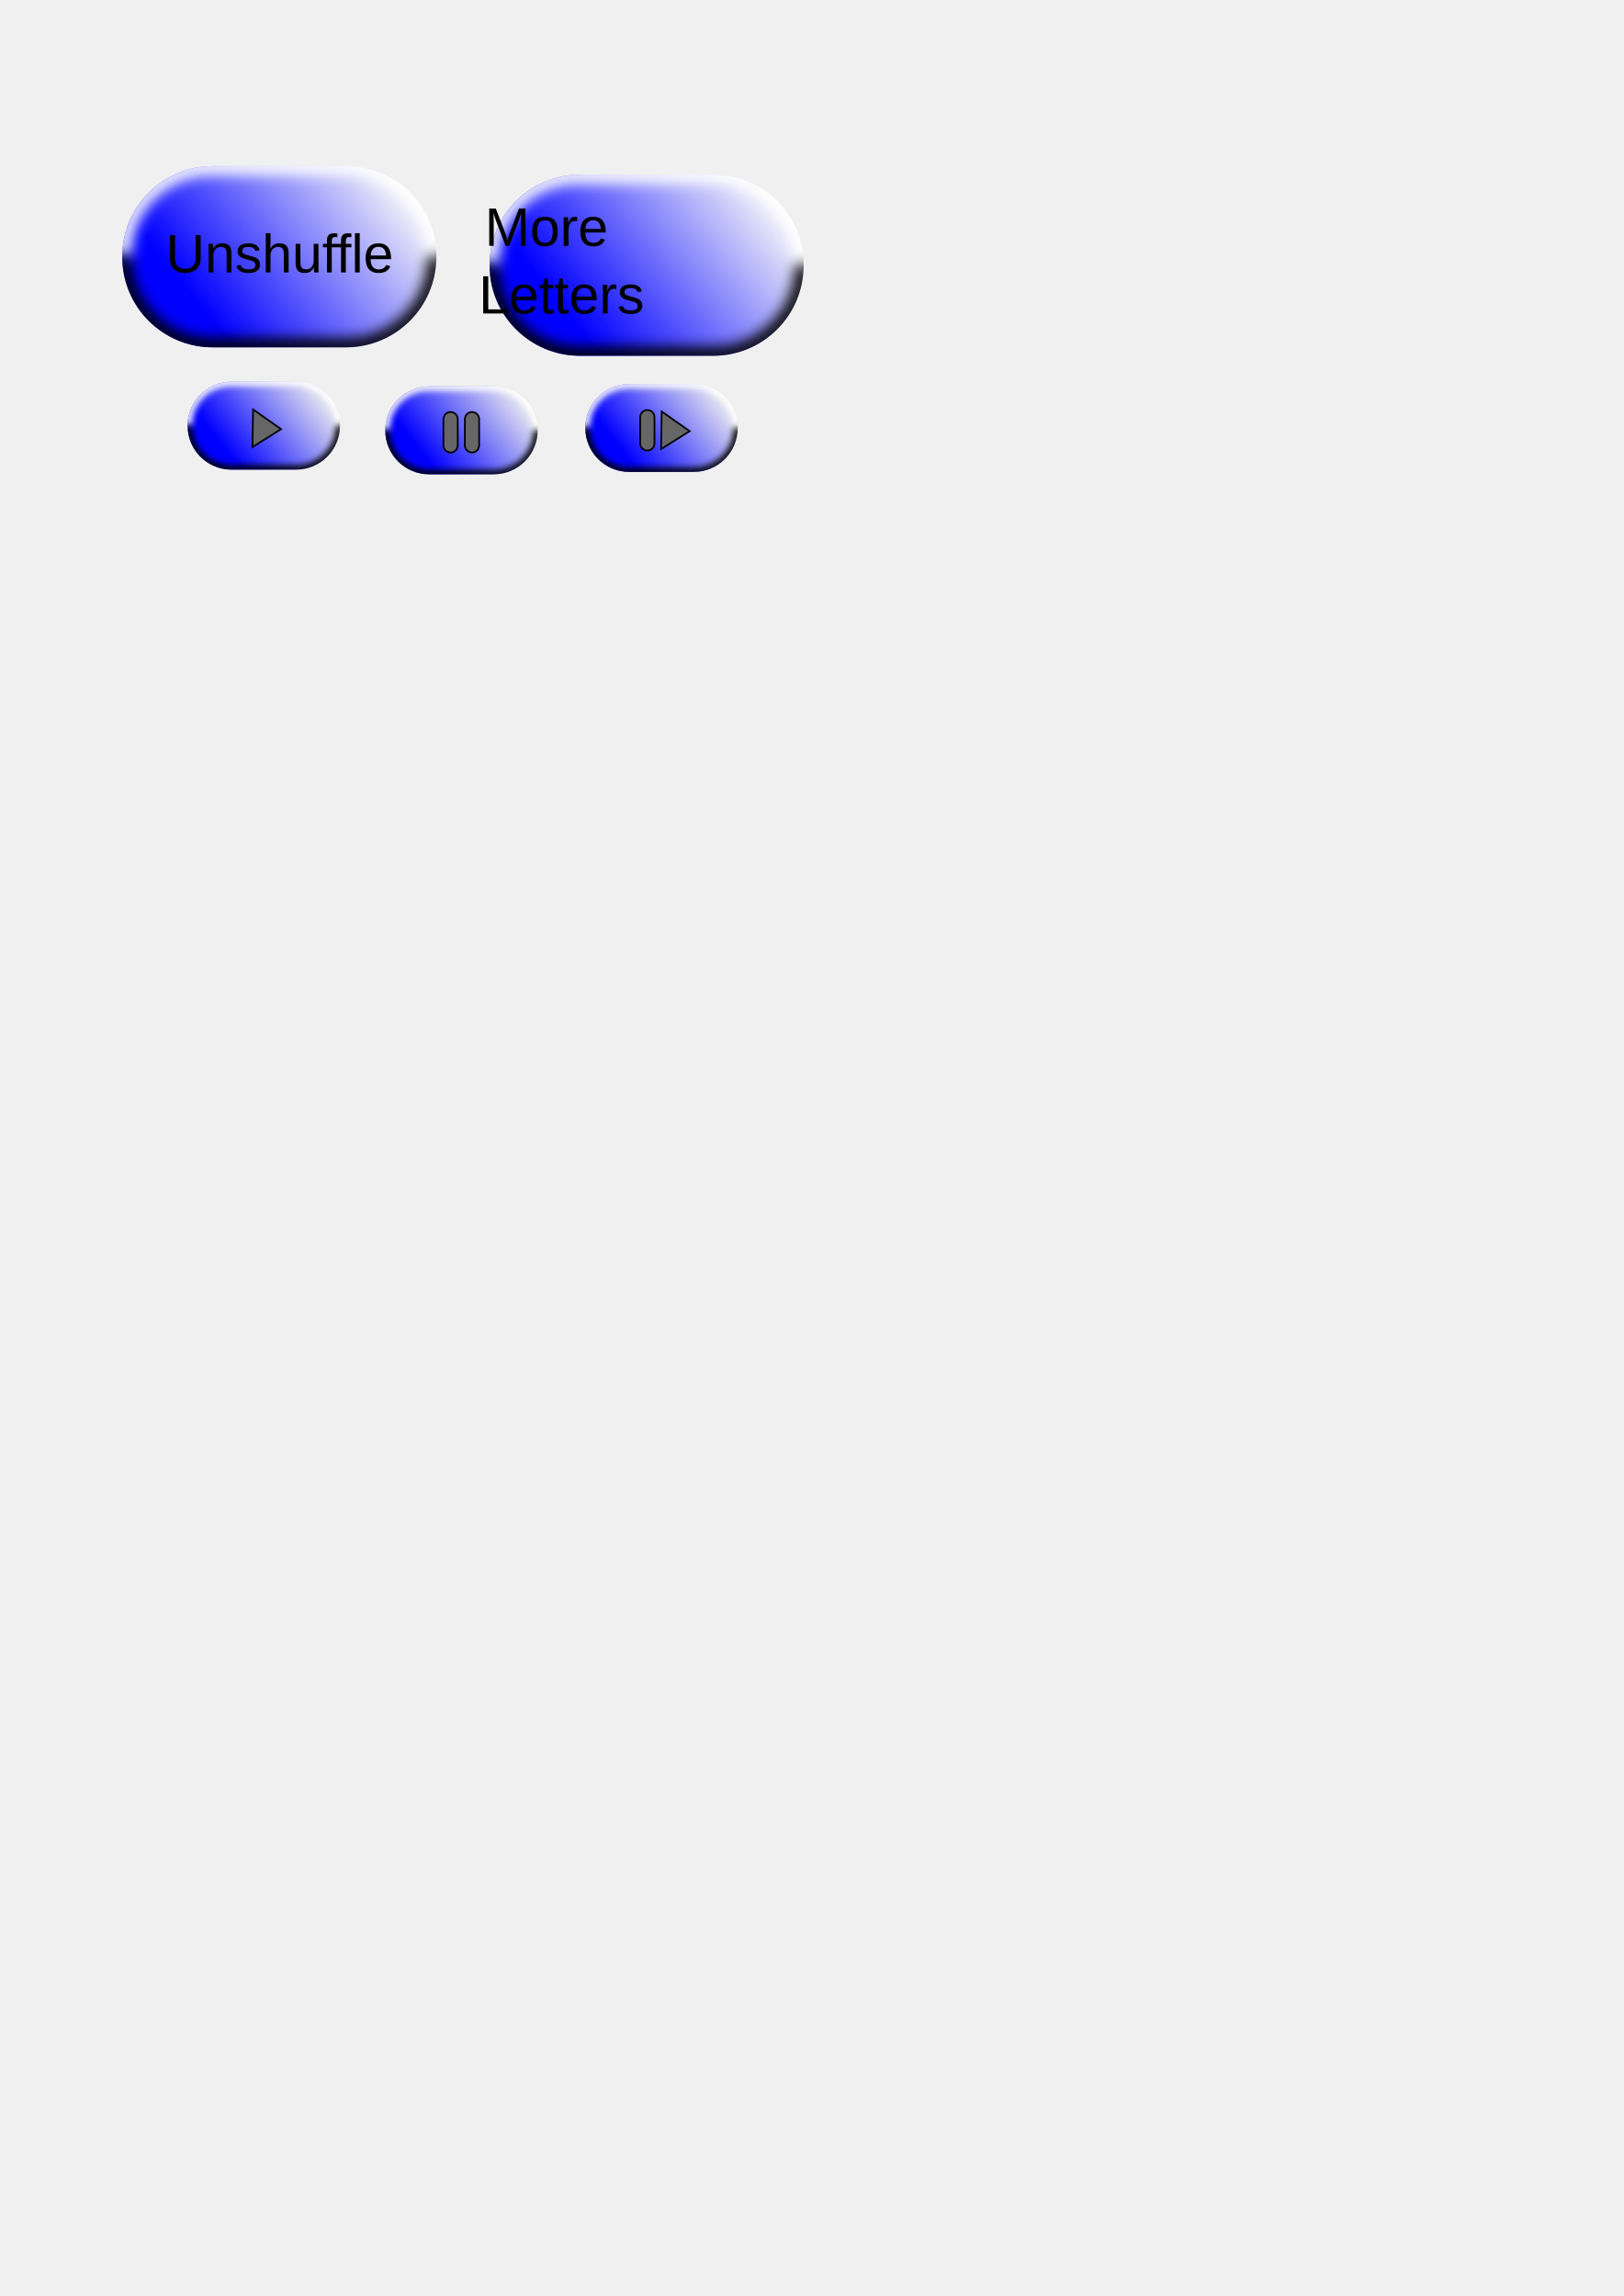
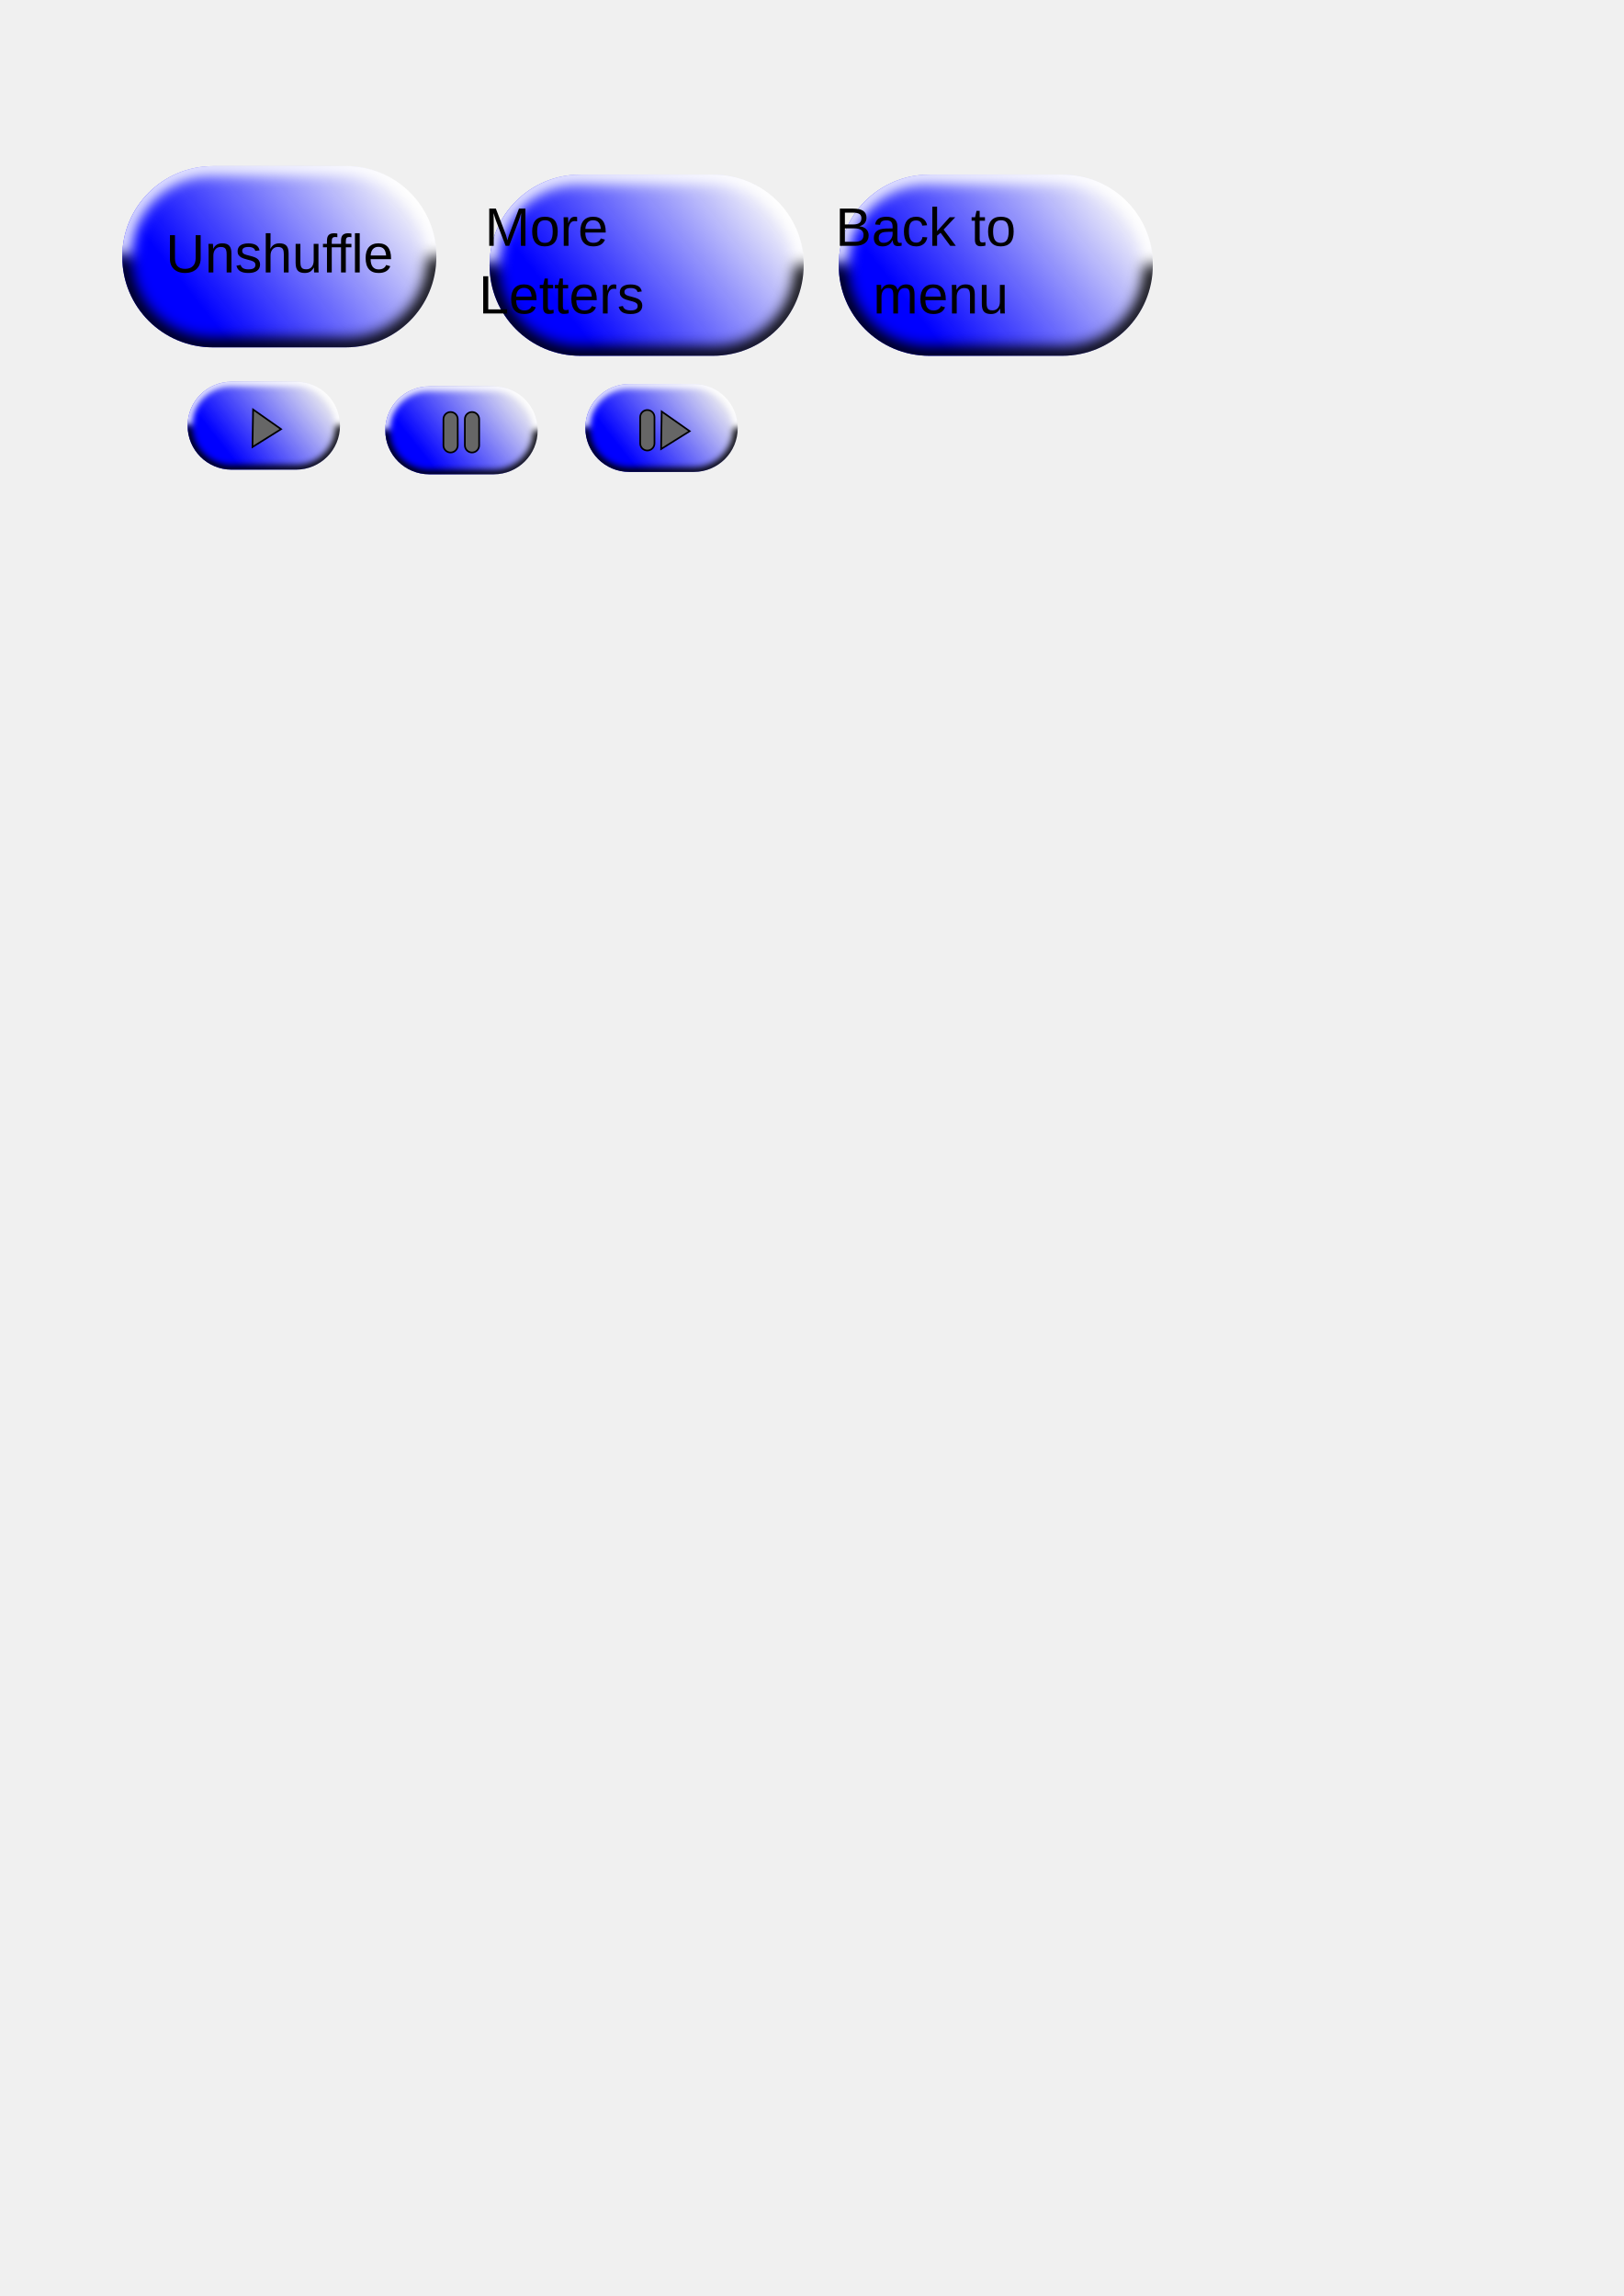
- <svg xmlns="http://www.w3.org/2000/svg" xmlns:xlink="http://www.w3.org/1999/xlink" width="744.094" height="1052.362" id="svg2">
+ <svg xmlns="http://www.w3.org/2000/svg" xmlns:xlink="http://www.w3.org/1999/xlink" width="744.094" height="1052.362" id="svg2" version="1.1">
  <defs id="defs4">
    <linearGradient id="linearGradient3045">
      <stop style="stop-color:#0000ff;stop-opacity:1;" offset="0" id="stop3047" />
      <stop style="stop-color:#0000ff;stop-opacity:0;" offset="1" id="stop3049" />
    </linearGradient>
    <linearGradient id="linearGradient2385">
      <stop id="stop2387" offset="0" style="stop-color:#008080;stop-opacity:1;" />
      <stop id="stop2389" offset="1" style="stop-color:#008080;stop-opacity:0;" />
    </linearGradient>
    <linearGradient gradientUnits="userSpaceOnUse" y2="136.648" x2="260.5" y1="188.076" x1="101.429" id="linearGradient2391" xlink:href="#linearGradient2385" />
    <clipPath id="clipPath">
      <path id="rect2383" d="M 127.857,103.791 L 206.429,103.791 C 236.107,103.791 260,127.684 260,157.362 C 260,187.041 236.107,210.934 206.429,210.934 L 127.857,210.934 C 98.179,210.934 74.286,187.041 74.286,157.362 C 74.286,127.684 98.179,103.791 127.857,103.791 z" style="fill:url(#linearGradient2391);fill-opacity:1;stroke:#000000;stroke-width:1;stroke-miterlimit:4;stroke-dashoffset:0" />
    </clipPath>
    <filter y="-0.5" x="-0.5" width="2.0" height="2.0" id="filter">
      <feGaussianBlur id="feGaussianBlur2811" stdDeviation="4.0" />
    </filter>
    <linearGradient xlink:href="#linearGradient2385" id="linearGradient2845" gradientUnits="userSpaceOnUse" x1="101.429" y1="188.076" x2="260.5" y2="136.648" gradientTransform="translate(230,3.571421)" />
    <clipPath id="clipPathg">
      <path id="path2843" d="M 357.857,107.362 L 436.429,107.362 C 466.107,107.362 490,131.255 490,160.934 C 490,190.612 466.107,214.505 436.429,214.505 L 357.857,214.505 C 328.179,214.505 304.286,190.612 304.286,160.934 C 304.286,131.255 328.179,107.362 357.857,107.362 z" style="fill:url(#linearGradient2845);fill-opacity:1;stroke:none;stroke-width:1;stroke-miterlimit:4;stroke-dashoffset:0" />
    </clipPath>
    <filter id="filterB" height="2.0" width="2.0" x="-0.5" y="-0.5">
      <feGaussianBlur stdDeviation="4.0" id="feGaussianBlur2863" />
    </filter>
    <linearGradient gradientTransform="translate(114.2857,136.4286)" y2="136.648" x2="260.5" y1="188.076" x1="101.429" gradientUnits="userSpaceOnUse" id="linearGradient2911" xlink:href="#linearGradient2385" />
    <clipPath id="clipPathc">
      <path style="fill:url(#linearGradient2911);fill-opacity:1;stroke:none;stroke-width:1;stroke-miterlimit:4;stroke-dashoffset:0" d="M 242.143,240.219 L 320.714,240.219 C 350.393,240.219 374.286,264.112 374.286,293.791 C 374.286,323.469 350.393,347.362 320.714,347.362 L 242.143,347.362 C 212.464,347.362 188.571,323.469 188.571,293.791 C 188.571,264.112 212.464,240.219 242.143,240.219 z" id="path2909" />
    </clipPath>
    <filter y="-0.5" x="-0.5" width="2.0" height="2.0" id="filterR">
      <feGaussianBlur id="feGaussianBlur2934" stdDeviation="4.0" />
    </filter>
    <linearGradient xlink:href="#linearGradient3045" id="linearGradient3072" gradientUnits="userSpaceOnUse" x1="124.286" y1="130.934" x2="232.857" y2="45.219" />
    <linearGradient xlink:href="#linearGradient3045" id="linearGradient3086" gradientUnits="userSpaceOnUse" x1="124.286" y1="130.934" x2="232.857" y2="45.219" />
    <linearGradient xlink:href="#linearGradient3045" id="linearGradient3098" gradientUnits="userSpaceOnUse" x1="124.286" y1="130.934" x2="232.857" y2="45.219" />
    <linearGradient xlink:href="#linearGradient3045" id="linearGradient3112" gradientUnits="userSpaceOnUse" x1="124.286" y1="130.934" x2="232.857" y2="45.219" />
    <linearGradient xlink:href="#linearGradient3045" id="linearGradient3126" gradientUnits="userSpaceOnUse" x1="124.286" y1="130.934" x2="232.857" y2="45.219" />
    <linearGradient xlink:href="#linearGradient3045" id="linearGradient3233" gradientUnits="userSpaceOnUse" x1="124.286" y1="130.934" x2="232.857" y2="45.219" />
+     <linearGradient xlink:href="#linearGradient3045" id="linearGradient2915" gradientUnits="userSpaceOnUse" x1="124.286" y1="130.934" x2="232.857" y2="45.219" />
+     <linearGradient xlink:href="#linearGradient3045" id="linearGradient2929" gradientUnits="userSpaceOnUse" x1="124.286" y1="130.934" x2="232.857" y2="45.219" />
  </defs>
  <g id="layer1">
    <g id="g3258">
      <path style="fill:#f9f9f9;fill-opacity:1;stroke:none;stroke-width:1;stroke-miterlimit:4;stroke-dashoffset:0" d="M 97.613,76.044 L 158.521,76.044 C 181.528,76.044 200.05,94.566 200.05,117.572 C 200.05,140.579 181.528,159.101 158.521,159.101 L 97.613,159.101 C 74.606,159.101 56.085,140.579 56.085,117.572 C 56.085,94.566 74.606,76.044 97.613,76.044 z" id="path3223" />
      <g transform="matrix(0.7751967,0,0,0.7751967,-2.674625,41.08982)" id="g3053">
        <path id="path2816" d="M 129.286,45.219 L 207.857,45.219 C 237.536,45.219 261.429,69.112 261.429,98.791 C 261.429,128.469 237.536,152.362 207.857,152.362 L 129.286,152.362 C 99.607,152.362 75.714,128.469 75.714,98.791 C 75.714,69.112 99.607,45.219 129.286,45.219 z" style="fill:url(#linearGradient3098);fill-opacity:1;stroke:none;stroke-width:1;stroke-miterlimit:4;stroke-dashoffset:0" />
        <g id="g2818" clip-path="url(#clipPath)" transform="translate(1.428571,-58.57143)">
          <g id="g2820">
            <path id="path2822" d="M 127.857,103.791 L 206.429,103.791 M 206.429,103.791 C 236.107,103.791 260,127.684 260,157.362 M 74.286,157.362 C 74.286,127.684 98.179,103.791 127.857,103.791" style="fill:none;stroke:#ffffff;stroke-width:10;stroke-opacity:1;filter:url(#filter)" />
            <path id="path2824" d="M 260,157.362 C 260,187.041 236.107,210.934 206.429,210.934 M 206.429,210.934 L 127.857,210.934 M 127.857,210.934 C 98.179,210.934 74.286,187.041 74.286,157.362" style="fill:none;stroke:#000000;stroke-width:10;stroke-opacity:1;filter:url(#filter)" />
          </g>
        </g>
      </g>
      <text id="text3088" y="124.87" x="75.952" style="font-size:24.806px;font-style:normal;font-variant:normal;font-weight:normal;font-stretch:normal;fill:#000000;fill-opacity:1;stroke:none;stroke-width:1px;stroke-linecap:butt;stroke-linejoin:miter;stroke-opacity:1;font-family:Arial;-inkscape-font-specification:Arial" xml:space="preserve">
        <tspan y="124.87" x="75.952" id="tspan3090">Unshuffle</tspan>
      </text>
    </g>
    <g id="g3244">
      <path style="fill:#f9f9f9;fill-opacity:1;stroke:none;stroke-width:1;stroke-miterlimit:4;stroke-dashoffset:0" d="M 266.016,80.077 L 326.925,80.077 C 349.931,80.077 368.453,98.599 368.453,121.606 C 368.453,144.613 349.931,163.134 326.925,163.134 L 266.016,163.134 C 243.01,163.134 224.488,144.613 224.488,121.606 C 224.488,98.599 243.01,80.077 266.016,80.077 z" id="path3242" />
      <g transform="matrix(0.7751967,0,0,0.7751967,11.72189,36.66013)" id="g3171">
        <g id="g3060" transform="translate(198.5714,10.71428)">
          <path style="fill:url(#linearGradient3072);fill-opacity:1;stroke:none;stroke-width:1;stroke-miterlimit:4;stroke-dashoffset:0" d="M 129.286,45.219 L 207.857,45.219 C 237.536,45.219 261.429,69.112 261.429,98.791 C 261.429,128.469 237.536,152.362 207.857,152.362 L 129.286,152.362 C 99.607,152.362 75.714,128.469 75.714,98.791 C 75.714,69.112 99.607,45.219 129.286,45.219 z" id="path3062" />
          <g transform="translate(1.428571,-58.57143)" clip-path="url(#clipPath)" id="g3064">
            <g id="g3066">
              <path style="fill:none;stroke:#ffffff;stroke-width:10;stroke-opacity:1;filter:url(#filter)" d="M 127.857,103.791 L 206.429,103.791 M 206.429,103.791 C 236.107,103.791 260,127.684 260,157.362 M 74.286,157.362 C 74.286,127.684 98.179,103.791 127.857,103.791" id="path3068" />
              <path style="fill:none;stroke:#000000;stroke-width:10;stroke-opacity:1;filter:url(#filter)" d="M 260,157.362 C 260,187.041 236.107,210.934 206.429,210.934 M 206.429,210.934 L 127.857,210.934 M 127.857,210.934 C 98.179,210.934 74.286,187.041 74.286,157.362" id="path3070" />
            </g>
          </g>
        </g>
        <g id="g3166">
          <text id="text3092" y="98.076" x="365.714" style="font-size:32px;font-style:normal;font-variant:normal;font-weight:normal;font-stretch:normal;text-align:center;text-anchor:middle;fill:#000000;fill-opacity:1;stroke:none;stroke-width:1px;stroke-linecap:butt;stroke-linejoin:miter;stroke-opacity:1;font-family:Arial;-inkscape-font-specification:Arial" xml:space="preserve">
            <tspan y="98.076" x="365.714" id="tspan3094">More</tspan>
            <tspan id="tspan3096" y="138.076" x="365.714">Letters</tspan>
          </text>
        </g>
      </g>
    </g>
    <g id="g3183" transform="matrix(0.7640077,0,0,0.7640077,14.12399,35.89412)">
      <g transform="matrix(0.4923077,0,0,0.4923077,56.75889,159.7481)" id="g3074">
        <path id="path3076" d="M 129.286,45.219 L 207.857,45.219 C 237.536,45.219 261.429,69.112 261.429,98.791 C 261.429,128.469 237.536,152.362 207.857,152.362 L 129.286,152.362 C 99.607,152.362 75.714,128.469 75.714,98.791 C 75.714,69.112 99.607,45.219 129.286,45.219 z" style="fill:url(#linearGradient3086);fill-opacity:1;stroke:none;stroke-width:1;stroke-miterlimit:4;stroke-dashoffset:0" />
        <g id="g3078" clip-path="url(#clipPath)" transform="translate(1.428571,-58.57143)">
          <g id="g3080">
            <path id="path3082" d="M 127.857,103.791 L 206.429,103.791 M 206.429,103.791 C 236.107,103.791 260,127.684 260,157.362 M 74.286,157.362 C 74.286,127.684 98.179,103.791 127.857,103.791" style="fill:none;stroke:#ffffff;stroke-width:10;stroke-opacity:1;filter:url(#filter)" />
            <path id="path3084" d="M 260,157.362 C 260,187.041 236.107,210.934 206.429,210.934 M 206.429,210.934 L 127.857,210.934 M 127.857,210.934 C 98.179,210.934 74.286,187.041 74.286,157.362" style="fill:none;stroke:#000000;stroke-width:10;stroke-opacity:1;filter:url(#filter)" />
          </g>
        </g>
      </g>
      <path id="path3128" d="M 133.316,198.685 L 132.962,221.186 L 150.107,210.47 L 133.316,198.685 z" style="fill:#666666;fill-rule:evenodd;stroke:#000000;stroke-width:1px;stroke-linecap:butt;stroke-linejoin:miter;stroke-opacity:1" />
    </g>
    <g id="g3192" transform="matrix(0.7640077,0,0,0.7640077,14.12399,35.89412)">
      <g transform="matrix(0.4923077,0,0,0.4923077,175.3303,162.5503)" id="g3100">
        <path id="path3102" d="M 129.286,45.219 L 207.857,45.219 C 237.536,45.219 261.429,69.112 261.429,98.791 C 261.429,128.469 237.536,152.362 207.857,152.362 L 129.286,152.362 C 99.607,152.362 75.714,128.469 75.714,98.791 C 75.714,69.112 99.607,45.219 129.286,45.219 z" style="fill:url(#linearGradient3112);fill-opacity:1;stroke:none;stroke-width:1;stroke-miterlimit:4;stroke-dashoffset:0" />
        <g id="g3104" clip-path="url(#clipPath)" transform="translate(1.428571,-58.57143)">
          <g id="g3106">
            <path id="path3108" d="M 127.857,103.791 L 206.429,103.791 M 206.429,103.791 C 236.107,103.791 260,127.684 260,157.362 M 74.286,157.362 C 74.286,127.684 98.179,103.791 127.857,103.791" style="fill:none;stroke:#ffffff;stroke-width:10;stroke-opacity:1;filter:url(#filter)" />
            <path id="path3110" d="M 260,157.362 C 260,187.041 236.107,210.934 206.429,210.934 M 206.429,210.934 L 127.857,210.934 M 127.857,210.934 C 98.179,210.934 74.286,187.041 74.286,157.362" style="fill:none;stroke:#000000;stroke-width:10;stroke-opacity:1;filter:url(#filter)" />
          </g>
        </g>
      </g>
      <g transform="translate(-13.10924,-38.31933)" id="g3150">
        <rect style="fill:#666666;fill-opacity:1;stroke:#000000;stroke-width:1;stroke-miterlimit:4;stroke-dasharray:none;stroke-dashoffset:0" id="rect3138" width="8.571" height="24.286" x="260.602" y="238.518" ry="4.286" />
        <rect style="fill:#666666;fill-opacity:1;stroke:#000000;stroke-width:1;stroke-miterlimit:4;stroke-dasharray:none;stroke-dashoffset:0" id="rect3140" width="8.571" height="24.286" x="273.459" y="238.518" ry="4.286" />
      </g>
    </g>
    <g id="g3203" transform="matrix(0.7640077,0,0,0.7640077,14.12399,35.89412)">
      <g transform="matrix(0.4923077,0,0,0.4923077,295.3303,161.1217)" id="g3114">
        <path id="path3116" d="M 129.286,45.219 L 207.857,45.219 C 237.536,45.219 261.429,69.112 261.429,98.791 C 261.429,128.469 237.536,152.362 207.857,152.362 L 129.286,152.362 C 99.607,152.362 75.714,128.469 75.714,98.791 C 75.714,69.112 99.607,45.219 129.286,45.219 z" style="fill:url(#linearGradient3126);fill-opacity:1;stroke:none;stroke-width:1;stroke-miterlimit:4;stroke-dashoffset:0" />
        <g id="g3118" clip-path="url(#clipPath)" transform="translate(1.428571,-58.57143)">
          <g id="g3120">
            <path id="path3122" d="M 127.857,103.791 L 206.429,103.791 M 206.429,103.791 C 236.107,103.791 260,127.684 260,157.362 M 74.286,157.362 C 74.286,127.684 98.179,103.791 127.857,103.791" style="fill:none;stroke:#ffffff;stroke-width:10;stroke-opacity:1;filter:url(#filter)" />
            <path id="path3124" d="M 260,157.362 C 260,187.041 236.107,210.934 206.429,210.934 M 206.429,210.934 L 127.857,210.934 M 127.857,210.934 C 98.179,210.934 74.286,187.041 74.286,157.362" style="fill:none;stroke:#000000;stroke-width:10;stroke-opacity:1;filter:url(#filter)" />
          </g>
        </g>
      </g>
      <rect ry="4.286" y="199.007" x="365.512" height="24.286" width="8.571" id="rect3148" style="fill:#666666;fill-opacity:1;stroke:#000000;stroke-width:1;stroke-miterlimit:4;stroke-dasharray:none;stroke-dashoffset:0" />
      <path id="path3154" d="M 378.414,199.9 L 378.06,222.4 L 395.206,211.685 L 378.414,199.9 z" style="fill:#666666;fill-rule:evenodd;stroke:#000000;stroke-width:1px;stroke-linecap:butt;stroke-linejoin:miter;stroke-opacity:1" />
    </g>
+     <path style="fill:#f9f9f9;fill-opacity:1;stroke:none" d="m 426.016,80.077 60.908,0 c 23.007,0 41.528,18.522 41.528,41.528 0,23.007 -18.522,41.528 -41.528,41.528 l -60.908,0 c -23.007,0 -41.528,-18.522 -41.528,-41.528 0,-23.007 18.522,-41.528 41.528,-41.528 z" id="path2891" />
+     <g transform="matrix(0.7751967,0,0,0.7751967,325.6538,44.9658)" id="g2895">
+       <path id="path2897" d="m 129.286,45.219 78.571,0 c 29.679,0 53.571,23.893 53.571,53.571 0,29.679 -23.893,53.571 -53.571,53.571 l -78.571,0 c -29.679,0 -53.571,-23.893 -53.571,-53.571 0,-29.679 23.893,-53.571 53.571,-53.571 z" style="fill:url(#linearGradient2929);fill-opacity:1;stroke:none" />
+       <g id="g2899" clip-path="url(#clipPath)" transform="translate(1.428571,-58.57143)">
+         <g id="g2901">
+           <path id="path2903" d="m 127.857,103.791 78.571,0 m 0,0 c 29.679,0 53.571,23.893 53.571,53.571 m -185.714,0 c 0,-29.679 23.893,-53.571 53.571,-53.571" style="fill:none;stroke:#ffffff;stroke-width:10;stroke-opacity:1;filter:url(#filter)" />
+           <path id="path2905" d="m 260,157.362 c 0,29.679 -23.893,53.571 -53.571,53.571 m 0,0 -78.571,0 m 0,0 c -29.679,0 -53.571,-23.893 -53.571,-53.571" style="fill:none;stroke:#000000;stroke-width:10;stroke-opacity:1;filter:url(#filter)" />
+         </g>
+       </g>
+     </g>
+     <g id="g2907" transform="matrix(0.7751967,0,0,0.7751967,171.7219,36.66013)">
+       <text xml:space="preserve" style="font-size:32px;font-style:normal;font-variant:normal;font-weight:normal;font-stretch:normal;text-align:center;text-anchor:middle;fill:#000000;fill-opacity:1;stroke:none;font-family:Arial;-inkscape-font-specification:Arial" x="365.714" y="98.076" id="text2909">
+         <tspan x="365.714" y="98.076" id="tspan2913">Back to</tspan>
+         <tspan x="365.714" y="138.076" id="tspan2943">menu</tspan>
+       </text>
+     </g>
  </g>
</svg>
